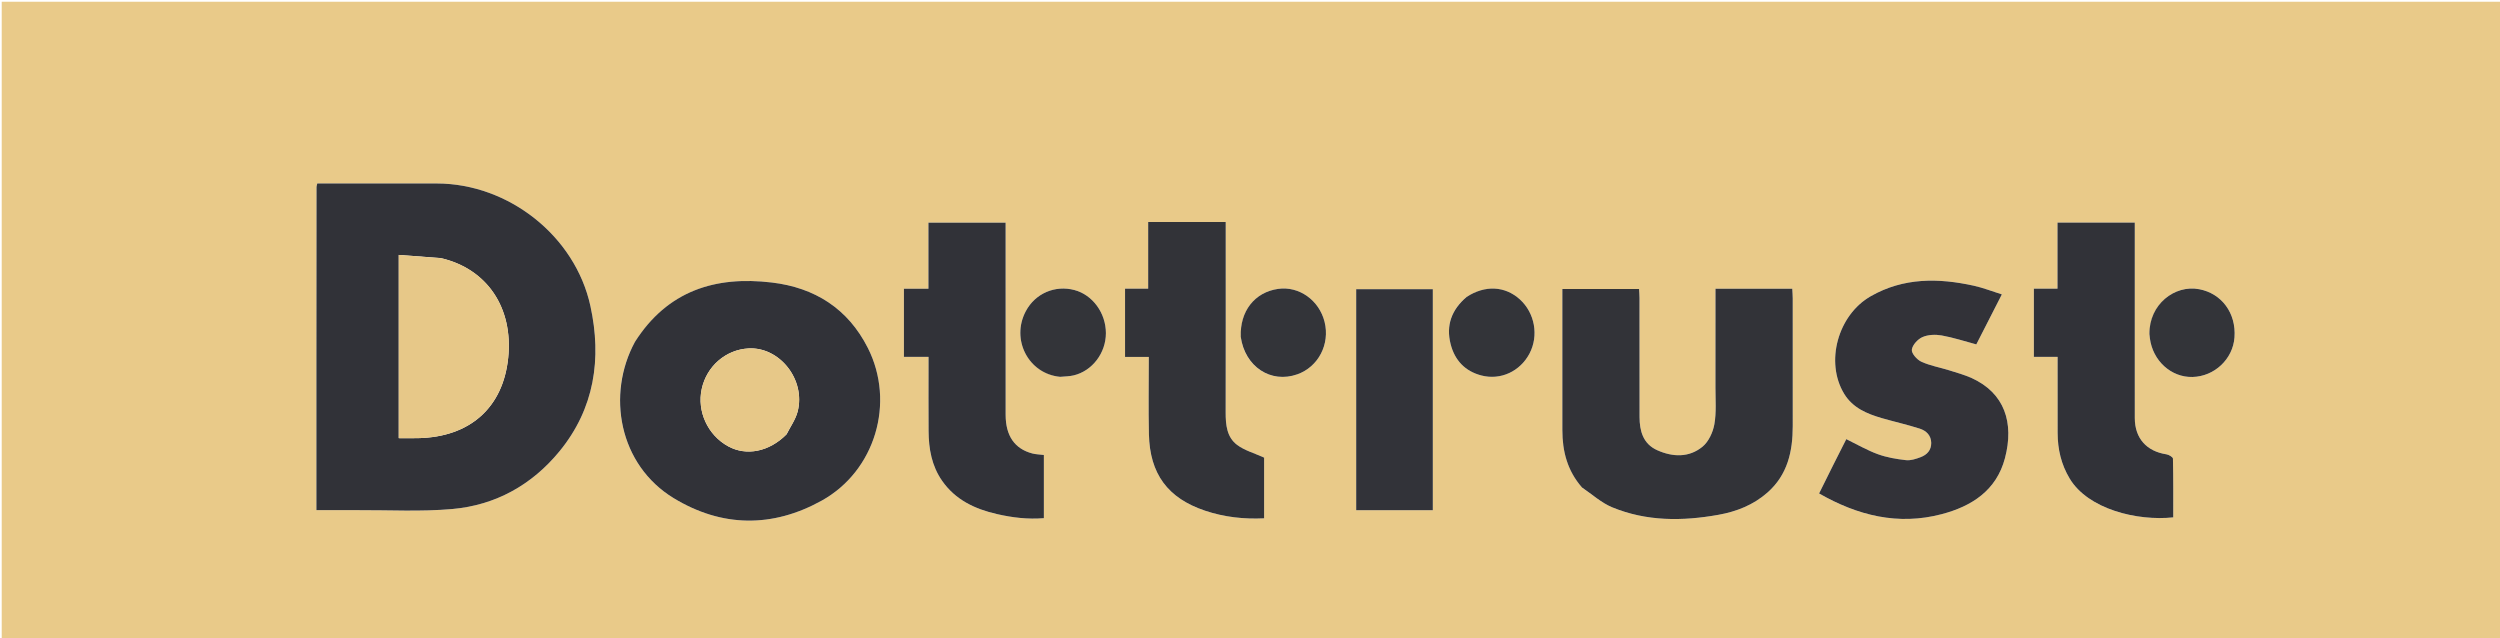
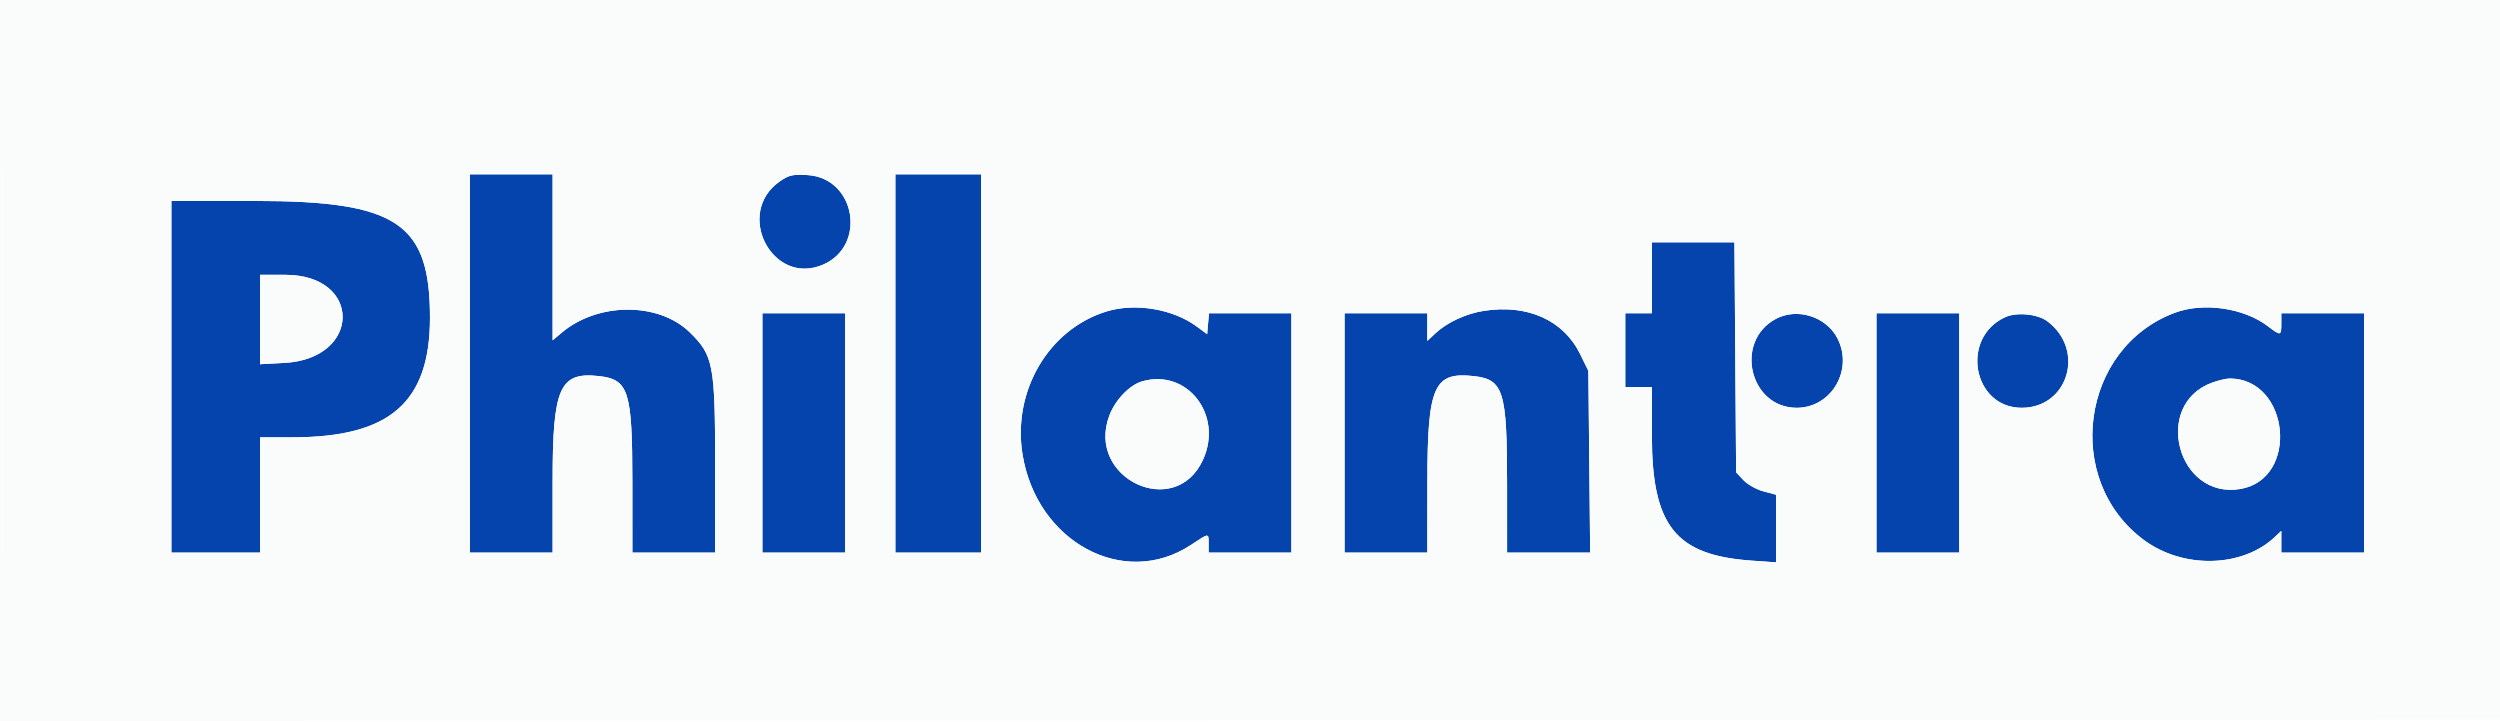
- <svg xmlns="http://www.w3.org/2000/svg" version="1.1" id="Layer_1" x="0px" y="0px" width="100%" viewBox="0 0 1458 372" enable-background="new 0 0 1458 372" xml:space="preserve">
-   <path fill="#E9CA89" opacity="1" stroke="none" d=" M1375,373   C916.667,373 458.833,373 1,373   C1,249 1,125 1,1   C487,1 973,1 1459,1   C1459,125 1459,249 1459,373   C1431.167,373 1403.333,373 1375,373  M184.529,210.5   C184.529,239.389 184.529,268.279 184.529,297.525   C192.987,297.525 200.474,297.56 207.96,297.518   C226.598,297.415 245.344,298.504 263.846,296.855   C289.043,294.609 310.243,282.771 326.29,263.198   C346.722,238.276 351.011,209.18 344.335,178.506   C335.433,137.605 296.562,107.054 254.758,107.005   C233.267,106.979 211.776,107 190.284,107   C188.502,107 186.72,107 185.031,107   C184.794,108.086 184.599,108.564 184.598,109.042   C184.565,142.528 184.548,176.014 184.529,210.5  M370.115,199.727   C353.653,230.054 360.888,271.089 392.948,290.556   C420.954,307.561 450.478,307.914 479.206,291.975   C510.469,274.63 522.226,234.754 506.114,202.892   C494.539,180.003 475.224,167.761 450.165,164.766   C417.134,160.817 389.252,169.583 370.115,199.727  M922.893,284.59   C928.656,288.415 933.988,293.286 940.261,295.871   C960.271,304.116 981.172,304 1002.14,300.248   C1012.728,298.354 1022.542,294.509 1030.789,287.246   C1042.55,276.887 1045.53,263.253 1045.529,248.455   C1045.528,223.626 1045.534,198.797 1045.518,173.968   C1045.517,172.181 1045.356,170.394 1045.259,168.399   C1030.222,168.399 1015.635,168.399 1000.471,168.399   C1000.471,170.419 1000.471,172.208 1000.471,173.998   C1000.471,191.328 1000.505,208.659 1000.454,225.989   C1000.433,233.148 1001.055,240.452 999.823,247.413   C998.99,252.121 996.46,257.601 992.883,260.53   C985.026,266.961 975.521,266.621 966.484,262.559   C958.253,258.858 956.196,251.385 956.181,243.135   C956.138,219.972 956.172,196.81 956.154,173.647   C956.153,171.904 955.981,170.161 955.896,168.558   C940.709,168.558 926.141,168.558 911.164,168.558   C911.164,170.756 911.164,172.561 911.164,174.367   C911.164,199.862 911.166,225.358 911.163,250.853   C911.162,263.195 914.076,274.547 922.893,284.59  M1068.978,271.566   C1066.324,276.89 1063.67,282.215 1060.894,287.783   C1083.43,300.682 1106.955,306.557 1132.353,299.876   C1149.92,295.256 1164.302,286.059 1169.283,267.229   C1174.744,246.581 1169.094,229.15 1149.8,220.46   C1145.585,218.561 1141.064,217.313 1136.633,215.929   C1131.258,214.251 1125.588,213.271 1120.523,210.948   C1117.983,209.784 1114.726,206.102 1114.984,203.94   C1115.312,201.199 1118.426,197.802 1121.176,196.596   C1124.447,195.161 1128.743,194.988 1132.352,195.63   C1139.114,196.833 1145.702,199.017 1152.58,200.851   C1157.411,191.395 1162.233,181.957 1167.478,171.69   C1161.715,169.882 1156.487,167.807 1151.065,166.617   C1130.437,162.092 1110.186,161.839 1091.058,172.731   C1071.864,183.661 1064.256,211.2 1075.526,229.676   C1080.551,237.915 1088.824,241.34 1097.553,243.871   C1104.873,245.993 1112.336,247.647 1119.586,249.977   C1123.334,251.181 1126.25,253.877 1126.293,258.338   C1126.333,262.548 1123.803,265.223 1120.175,266.596   C1117.448,267.628 1114.352,268.674 1111.572,268.362   C1106.008,267.737 1100.332,266.778 1095.101,264.864   C1088.83,262.57 1082.975,259.136 1076.757,256.106   C1074.218,261.117 1071.744,265.997 1068.978,271.566  M695.499,129.471   C687.06,129.471 678.622,129.471 669.617,129.471   C669.617,142.741 669.617,155.312 669.617,168.343   C664.768,168.343 660.502,168.343 656.125,168.343   C656.125,181.738 656.125,194.647 656.125,208.17   C660.784,208.17 665.17,208.17 669.989,208.17   C669.989,223.593 669.723,238.407 670.05,253.208   C670.563,276.401 681.015,290.553 702.895,297.869   C713.964,301.57 725.422,302.857 737.231,302.287   C737.231,289.661 737.231,277.573 737.231,266.882   C731.435,264.248 725.863,262.722 721.544,259.512   C715.462,254.99 714.789,247.749 714.804,240.527   C714.876,205.7 714.836,170.874 714.836,136.047   C714.836,134.087 714.836,132.127 714.836,129.471   C708.405,129.471 702.451,129.471 695.499,129.471  M1245,218.5   C1245,188.945 1245,159.39 1245,129.832   C1229.648,129.832 1215.066,129.832 1199.931,129.832   C1199.931,142.684 1199.931,155.247 1199.931,168.34   C1194.975,168.34 1190.569,168.34 1186.151,168.34   C1186.151,181.793 1186.151,194.696 1186.151,208.107   C1190.857,208.107 1195.266,208.107 1200,208.107   C1200,223.238 1199.976,237.86 1200.009,252.482   C1200.03,261.954 1202.077,270.847 1207.034,279.092   C1217.822,297.034 1246.502,303.963 1267.432,301.73   C1267.432,290.36 1267.52,278.919 1267.263,267.487   C1267.243,266.591 1264.905,265.185 1263.499,264.97   C1251.884,263.201 1245.101,255.66 1245.012,243.974   C1244.95,235.817 1245,227.658 1245,218.5  M527.165,202.332   C527.165,204.102 527.165,205.871 527.165,208.111   C532.246,208.111 536.665,208.111 541.529,208.111   C541.529,210.39 541.529,212.193 541.529,213.996   C541.529,226.49 541.456,238.984 541.552,251.478   C541.631,261.769 543.347,271.649 549.406,280.358   C557.205,291.567 568.611,296.866 581.372,299.8   C590.391,301.874 599.536,302.975 608.785,302.191   C608.785,289.536 608.785,277.47 608.785,265.345   C606.298,265.032 604.112,264.998 602.06,264.46   C591.742,261.752 586.497,254.176 586.484,241.904   C586.448,206.587 586.471,171.271 586.471,135.955   C586.471,134.014 586.471,132.073 586.471,129.861   C571.247,129.861 556.7,129.861 541.463,129.861   C541.463,142.719 541.463,155.265 541.463,168.38   C536.374,168.38 531.97,168.38 527.165,168.38   C527.165,179.769 527.165,190.57 527.165,202.332  M790.931,201.5   C790.931,233.536 790.931,265.571 790.931,297.564   C806.362,297.564 820.937,297.564 835.619,297.564   C835.619,254.411 835.619,211.56 835.619,168.663   C820.604,168.663 805.909,168.663 790.931,168.663   C790.931,179.544 790.931,190.022 790.931,201.5  M723.672,196.906   C726.095,213.93 741.166,223.74 756.558,218.314   C768.86,213.977 775.754,200.719 772.486,187.682   C769.321,175.053 757.577,166.732 745.386,168.479   C731.752,170.433 723.055,181.425 723.672,196.906  M1253.564,195.249   C1253.642,195.909 1253.714,196.57 1253.797,197.23   C1255.459,210.379 1266.203,220.155 1278.663,219.854   C1291.493,219.545 1302.228,209.425 1303.156,196.763   C1304.195,182.59 1295.662,171.138 1282.558,168.668   C1268.179,165.959 1253.323,177.573 1253.564,195.249  M618.732,219.813   C621.2,219.534 623.725,219.5 626.124,218.933   C637.013,216.363 644.967,205.87 644.963,194.305   C644.959,182.565 637.238,171.972 626.632,169.155   C615.333,166.154 603.801,171.08 598.267,181.44   C589.413,198.015 599.815,218.07 618.732,219.813  M854.992,173.415   C846.489,180.688 843.244,189.804 846,200.679   C848.393,210.12 854.408,216.489 863.906,218.971   C875.195,221.92 886.584,216.556 892.041,206.128   C897.487,195.72 895.114,182.508 886.378,174.597   C877.728,166.763 866.062,166.156 854.992,173.415  z" />
-   <path fill="#313238" opacity="1" stroke="none" d=" M184.529,210   C184.548,176.014 184.565,142.528 184.598,109.042   C184.599,108.564 184.794,108.086 185.031,107   C186.72,107 188.502,107 190.284,107   C211.776,107 233.267,106.979 254.758,107.005   C296.562,107.054 335.433,137.605 344.335,178.506   C351.011,209.18 346.722,238.276 326.29,263.198   C310.243,282.771 289.043,294.609 263.846,296.855   C245.344,298.504 226.598,297.415 207.96,297.518   C200.474,297.56 192.987,297.525 184.529,297.525   C184.529,268.279 184.529,239.389 184.529,210  M256.945,150.491   C248.901,149.895 240.856,149.298 232.548,148.682   C232.548,184.913 232.548,220.049 232.548,255.537   C236.574,255.537 240.218,255.601 243.859,255.527   C274.135,254.917 293.436,237.666 296.393,208.602   C299.347,179.568 284.164,156.812 256.945,150.491  z" />
-   <path fill="#313238" opacity="1" stroke="none" d=" M370.287,199.402   C389.252,169.583 417.134,160.817 450.165,164.766   C475.224,167.761 494.539,180.003 506.114,202.892   C522.226,234.754 510.469,274.63 479.206,291.975   C450.478,307.914 420.954,307.561 392.948,290.556   C360.888,271.089 353.653,230.054 370.287,199.402  M458.773,253.241   C460.962,248.834 463.989,244.643 465.192,239.981   C469.964,221.494 454.687,202.203 436.511,203.21   C423.224,203.945 412.105,213.597 409.235,226.887   C406.409,239.977 412.794,253.794 424.671,260.286   C435.288,266.09 448.498,263.519 458.773,253.241  z" />
-   <path fill="#323338" opacity="1" stroke="none" d=" M922.651,284.328   C914.076,274.547 911.162,263.195 911.163,250.853   C911.166,225.358 911.164,199.862 911.164,174.367   C911.164,172.561 911.164,170.756 911.164,168.558   C926.141,168.558 940.709,168.558 955.896,168.558   C955.981,170.161 956.153,171.904 956.154,173.647   C956.172,196.81 956.138,219.972 956.181,243.135   C956.196,251.385 958.253,258.858 966.484,262.559   C975.521,266.621 985.026,266.961 992.883,260.53   C996.46,257.601 998.99,252.121 999.823,247.413   C1001.055,240.452 1000.433,233.148 1000.454,225.989   C1000.505,208.659 1000.471,191.328 1000.471,173.998   C1000.471,172.208 1000.471,170.419 1000.471,168.399   C1015.635,168.399 1030.222,168.399 1045.259,168.399   C1045.356,170.394 1045.517,172.181 1045.518,173.968   C1045.534,198.797 1045.528,223.626 1045.529,248.455   C1045.53,263.253 1042.55,276.887 1030.789,287.246   C1022.542,294.509 1012.728,298.354 1002.14,300.248   C981.172,304 960.271,304.116 940.261,295.871   C933.988,293.286 928.656,288.415 922.651,284.328  z" />
-   <path fill="#323238" opacity="1" stroke="none" d=" M1069.125,271.222   C1071.744,265.997 1074.218,261.117 1076.757,256.106   C1082.975,259.136 1088.83,262.57 1095.101,264.864   C1100.332,266.778 1106.008,267.737 1111.572,268.362   C1114.352,268.674 1117.448,267.628 1120.175,266.596   C1123.803,265.223 1126.333,262.548 1126.293,258.338   C1126.25,253.877 1123.334,251.181 1119.586,249.977   C1112.336,247.647 1104.873,245.993 1097.553,243.871   C1088.824,241.34 1080.551,237.915 1075.526,229.676   C1064.256,211.2 1071.864,183.661 1091.058,172.731   C1110.186,161.839 1130.437,162.092 1151.065,166.617   C1156.487,167.807 1161.715,169.882 1167.478,171.69   C1162.233,181.957 1157.411,191.395 1152.58,200.851   C1145.702,199.017 1139.114,196.833 1132.352,195.63   C1128.743,194.988 1124.447,195.161 1121.176,196.596   C1118.426,197.802 1115.312,201.199 1114.984,203.94   C1114.726,206.102 1117.983,209.784 1120.523,210.948   C1125.588,213.271 1131.258,214.251 1136.633,215.929   C1141.064,217.313 1145.585,218.561 1149.8,220.46   C1169.094,229.15 1174.744,246.581 1169.283,267.229   C1164.302,286.059 1149.92,295.256 1132.353,299.876   C1106.955,306.557 1083.43,300.682 1060.894,287.783   C1063.67,282.215 1066.324,276.89 1069.125,271.222  z" />
-   <path fill="#323338" opacity="1" stroke="none" d=" M695.998,129.471   C702.451,129.471 708.405,129.471 714.836,129.471   C714.836,132.127 714.836,134.087 714.836,136.047   C714.836,170.874 714.876,205.7 714.804,240.527   C714.789,247.749 715.462,254.99 721.544,259.512   C725.863,262.722 731.435,264.248 737.231,266.882   C737.231,277.573 737.231,289.661 737.231,302.287   C725.422,302.857 713.964,301.57 702.895,297.869   C681.015,290.553 670.563,276.401 670.05,253.208   C669.723,238.407 669.989,223.593 669.989,208.17   C665.17,208.17 660.784,208.17 656.125,208.17   C656.125,194.647 656.125,181.738 656.125,168.343   C660.502,168.343 664.768,168.343 669.617,168.343   C669.617,155.312 669.617,142.741 669.617,129.471   C678.622,129.471 687.06,129.471 695.998,129.471  z" />
-   <path fill="#313238" opacity="1" stroke="none" d=" M1245,219   C1245,227.658 1244.95,235.817 1245.012,243.974   C1245.101,255.66 1251.884,263.201 1263.499,264.97   C1264.905,265.185 1267.243,266.591 1267.263,267.487   C1267.52,278.919 1267.432,290.36 1267.432,301.73   C1246.502,303.963 1217.822,297.034 1207.034,279.092   C1202.077,270.847 1200.03,261.954 1200.009,252.482   C1199.976,237.86 1200,223.238 1200,208.107   C1195.266,208.107 1190.857,208.107 1186.151,208.107   C1186.151,194.696 1186.151,181.793 1186.151,168.34   C1190.569,168.34 1194.975,168.34 1199.931,168.34   C1199.931,155.247 1199.931,142.684 1199.931,129.832   C1215.066,129.832 1229.648,129.832 1245,129.832   C1245,159.39 1245,188.945 1245,219  z" />
-   <path fill="#313238" opacity="1" stroke="none" d=" M527.165,201.852   C527.165,190.57 527.165,179.769 527.165,168.38   C531.97,168.38 536.374,168.38 541.463,168.38   C541.463,155.265 541.463,142.719 541.463,129.861   C556.7,129.861 571.247,129.861 586.471,129.861   C586.471,132.073 586.471,134.014 586.471,135.955   C586.471,171.271 586.448,206.587 586.484,241.904   C586.497,254.176 591.742,261.752 602.06,264.46   C604.112,264.998 606.298,265.032 608.785,265.345   C608.785,277.47 608.785,289.536 608.785,302.191   C599.536,302.975 590.391,301.874 581.372,299.8   C568.611,296.866 557.205,291.567 549.406,280.358   C543.347,271.649 541.631,261.769 541.552,251.478   C541.456,238.984 541.529,226.49 541.529,213.996   C541.529,212.193 541.529,210.39 541.529,208.111   C536.665,208.111 532.246,208.111 527.165,208.111   C527.165,205.871 527.165,204.102 527.165,201.852  z" />
-   <path fill="#323339" opacity="1" stroke="none" d=" M790.931,201   C790.931,190.022 790.931,179.544 790.931,168.663   C805.909,168.663 820.604,168.663 835.619,168.663   C835.619,211.56 835.619,254.411 835.619,297.564   C820.937,297.564 806.362,297.564 790.931,297.564   C790.931,265.571 790.931,233.536 790.931,201  z" />
-   <path fill="#333439" opacity="1" stroke="none" d=" M723.611,196.492   C723.055,181.425 731.752,170.433 745.386,168.479   C757.577,166.732 769.321,175.053 772.486,187.682   C775.754,200.719 768.86,213.977 756.558,218.314   C741.166,223.74 726.095,213.93 723.611,196.492  z" />
-   <path fill="#333439" opacity="1" stroke="none" d=" M1253.534,194.838   C1253.323,177.573 1268.179,165.959 1282.558,168.668   C1295.662,171.138 1304.195,182.59 1303.156,196.763   C1302.228,209.425 1291.493,219.545 1278.663,219.854   C1266.203,220.155 1255.459,210.379 1253.797,197.23   C1253.714,196.57 1253.642,195.909 1253.534,194.838  z" />
-   <path fill="#333439" opacity="1" stroke="none" d=" M618.308,219.774   C599.815,218.07 589.413,198.015 598.267,181.44   C603.801,171.08 615.333,166.154 626.632,169.155   C637.238,171.972 644.959,182.565 644.963,194.305   C644.967,205.87 637.013,216.363 626.124,218.933   C623.725,219.5 621.2,219.534 618.308,219.774  z" />
-   <path fill="#333439" opacity="1" stroke="none" d=" M855.287,173.204   C866.062,166.156 877.728,166.763 886.378,174.597   C895.114,182.508 897.487,195.72 892.041,206.128   C886.584,216.556 875.195,221.92 863.906,218.971   C854.408,216.489 848.393,210.12 846,200.679   C843.244,189.804 846.489,180.688 855.287,173.204  z" />
-   <path fill="#E7C888" opacity="1" stroke="none" d=" M257.355,150.6   C284.164,156.812 299.347,179.568 296.393,208.602   C293.436,237.666 274.135,254.917 243.859,255.527   C240.218,255.601 236.574,255.537 232.548,255.537   C232.548,220.049 232.548,184.913 232.548,148.682   C240.856,149.298 248.901,149.895 257.355,150.6  z" />
-   <path fill="#E7C888" opacity="1" stroke="none" d=" M458.522,253.494   C448.498,263.519 435.288,266.09 424.671,260.286   C412.794,253.794 406.409,239.977 409.235,226.887   C412.105,213.597 423.224,203.945 436.511,203.21   C454.687,202.203 469.964,221.494 465.192,239.981   C463.989,244.643 460.962,248.834 458.522,253.494  z" />
+ <svg xmlns="http://www.w3.org/2000/svg" width="846" height="244" viewBox="0 0 846 244" version="1.1">
+   <path d="M 159 123 L 159 187 173 187 L 187 187 187 162.816 C 187 131.123, 189.366 125.767, 202.704 127.270 C 212.776 128.405, 213.987 132.265, 213.994 163.250 L 214 187 228 187 L 242 187 242 157.538 C 242 123.339, 241.405 120.235, 233.351 112.407 C 222.838 102.190, 202.360 102.253, 190.134 112.541 L 187 115.178 187 87.089 L 187 59 173 59 L 159 59 159 123 M 263.893 61.373 C 248.569 72.013, 261.221 96.784, 278.329 89.636 C 293.390 83.343, 289.650 60.333, 273.391 59.259 C 268.359 58.926, 266.974 59.234, 263.893 61.373 M 303 123 L 303 187 317.500 187 L 332 187 332 123 L 332 59 317.500 59 L 303 59 303 123 M 58 127.500 L 58 187 73 187 L 88 187 88 167.500 L 88 148 99.250 147.983 C 131.992 147.932, 145.500 136.108, 145.500 107.500 C 145.500 75.459, 134.324 68, 86.318 68 L 58 68 58 127.500 M 559 94 L 559 106 554.500 106 L 550 106 550 118.500 L 550 131 554.500 131 L 559 131 559 147.318 C 559 177.903, 566.943 187.894, 592.707 189.712 L 601 190.297 601 178.856 L 601 167.415 596.738 166.275 C 594.393 165.648, 591.356 163.944, 589.988 162.488 L 587.500 159.841 587.216 120.920 L 586.933 82 572.966 82 L 559 82 559 94 M 88 108.125 L 88 123.251 96.250 122.810 C 122.325 121.416, 122.611 93, 96.550 93 L 88 93 88 108.125 M 374.286 105.451 C 354.837 111.529, 342.643 132.268, 345.994 153.566 C 350.679 183.340, 380.277 199.373, 402.968 184.429 C 409.262 180.284, 409 180.302, 409 184 L 409 187 423 187 L 437 187 437 146.500 L 437 106 423.060 106 L 409.121 106 408.810 109.550 L 408.500 113.100 405.053 110.548 C 396.899 104.511, 384.086 102.388, 374.286 105.451 M 502.217 105.179 C 496.132 106.117, 489.707 109.089, 485.750 112.797 L 483 115.374 483 110.687 L 483 106 469 106 L 455 106 455 146.500 L 455 187 469 187 L 483 187 483.022 162.750 C 483.051 130.622, 485.216 125.750, 498.782 127.279 C 508.765 128.404, 509.987 132.324, 509.994 163.250 L 510 187 524.053 187 L 538.107 187 537.803 156.250 L 537.500 125.500 534.697 119.792 C 529.086 108.365, 516.955 102.908, 502.217 105.179 M 736 105.829 C 704.144 117.678, 698.023 162.382, 725.473 182.719 C 738.757 192.561, 758.715 192.132, 769.747 181.768 L 772 179.651 772 183.326 L 772 187 786 187 L 800 187 800 146.500 L 800 106 786 106 L 772 106 772 109.500 C 772 113.685, 771.815 113.723, 767.492 110.426 C 759.340 104.208, 745.707 102.218, 736 105.829 M 258 146.500 L 258 187 272 187 L 286 187 286 146.500 L 286 106 272 106 L 258 106 258 146.500 M 600.848 107.961 C 586.771 115.618, 592.100 138, 608 138 C 619.830 138, 627.344 125.020, 621.703 114.329 C 617.863 107.049, 608.038 104.049, 600.848 107.961 M 635 146.500 L 635 187 649 187 L 663 187 663 146.500 L 663 106 649 106 L 635 106 635 146.500 M 678.500 107.357 C 663.281 114.398, 667.620 138, 684.134 138 C 699.925 138, 705.737 118.359, 692.802 108.702 C 689.495 106.233, 682.377 105.563, 678.500 107.357 M 386.469 129.062 C 382.247 130.290, 377.433 135.299, 375.428 140.549 C 367.296 161.842, 397.721 176.235, 407.120 155.541 C 414.006 140.382, 401.718 124.626, 386.469 129.062 M 748.684 129.449 C 728.285 136.724, 736.767 169.087, 758.127 165.479 C 778.190 162.089, 774.892 128.088, 754.500 128.088 C 753.400 128.088, 750.783 128.700, 748.684 129.449" stroke="none" fill="#0444ac" fill-rule="evenodd" />
+   <path d="M 0 122.001 L 0 244.002 423.250 243.751 L 846.500 243.500 846.754 121.750 L 847.008 0 423.504 0 L 0 0 0 122.001 M 0.484 122.500 C 0.484 189.600, 0.604 216.903, 0.750 183.173 C 0.896 149.443, 0.896 94.543, 0.750 61.173 C 0.604 27.803, 0.484 55.400, 0.484 122.500 M 159 123 L 159 187 173 187 L 187 187 187 162.816 C 187 131.123, 189.366 125.767, 202.704 127.270 C 212.776 128.405, 213.987 132.265, 213.994 163.250 L 214 187 228 187 L 242 187 242 157.538 C 242 123.339, 241.405 120.235, 233.351 112.407 C 222.838 102.190, 202.360 102.253, 190.134 112.541 L 187 115.178 187 87.089 L 187 59 173 59 L 159 59 159 123 M 263.893 61.373 C 248.569 72.013, 261.221 96.784, 278.329 89.636 C 293.390 83.343, 289.650 60.333, 273.391 59.259 C 268.359 58.926, 266.974 59.234, 263.893 61.373 M 303 123 L 303 187 317.500 187 L 332 187 332 123 L 332 59 317.500 59 L 303 59 303 123 M 58 127.500 L 58 187 73 187 L 88 187 88 167.500 L 88 148 99.250 147.983 C 131.992 147.932, 145.500 136.108, 145.500 107.500 C 145.500 75.459, 134.324 68, 86.318 68 L 58 68 58 127.500 M 559 94 L 559 106 554.500 106 L 550 106 550 118.500 L 550 131 554.500 131 L 559 131 559 147.318 C 559 177.903, 566.943 187.894, 592.707 189.712 L 601 190.297 601 178.856 L 601 167.415 596.738 166.275 C 594.393 165.648, 591.356 163.944, 589.988 162.488 L 587.500 159.841 587.216 120.920 L 586.933 82 572.966 82 L 559 82 559 94 M 88 108.125 L 88 123.251 96.250 122.810 C 122.325 121.416, 122.611 93, 96.550 93 L 88 93 88 108.125 M 374.286 105.451 C 354.837 111.529, 342.643 132.268, 345.994 153.566 C 350.679 183.340, 380.277 199.373, 402.968 184.429 C 409.262 180.284, 409 180.302, 409 184 L 409 187 423 187 L 437 187 437 146.500 L 437 106 423.060 106 L 409.121 106 408.810 109.550 L 408.500 113.100 405.053 110.548 C 396.899 104.511, 384.086 102.388, 374.286 105.451 M 502.217 105.179 C 496.132 106.117, 489.707 109.089, 485.750 112.797 L 483 115.374 483 110.687 L 483 106 469 106 L 455 106 455 146.500 L 455 187 469 187 L 483 187 483.022 162.750 C 483.051 130.622, 485.216 125.750, 498.782 127.279 C 508.765 128.404, 509.987 132.324, 509.994 163.250 L 510 187 524.053 187 L 538.107 187 537.803 156.250 L 537.500 125.500 534.697 119.792 C 529.086 108.365, 516.955 102.908, 502.217 105.179 M 736 105.829 C 704.144 117.678, 698.023 162.382, 725.473 182.719 C 738.757 192.561, 758.715 192.132, 769.747 181.768 L 772 179.651 772 183.326 L 772 187 786 187 L 800 187 800 146.500 L 800 106 786 106 L 772 106 772 109.500 C 772 113.685, 771.815 113.723, 767.492 110.426 C 759.340 104.208, 745.707 102.218, 736 105.829 M 258 146.500 L 258 187 272 187 L 286 187 286 146.500 L 286 106 272 106 L 258 106 258 146.500 M 600.848 107.961 C 586.771 115.618, 592.100 138, 608 138 C 619.830 138, 627.344 125.020, 621.703 114.329 C 617.863 107.049, 608.038 104.049, 600.848 107.961 M 635 146.500 L 635 187 649 187 L 663 187 663 146.500 L 663 106 649 106 L 635 106 635 146.500 M 678.500 107.357 C 663.281 114.398, 667.620 138, 684.134 138 C 699.925 138, 705.737 118.359, 692.802 108.702 C 689.495 106.233, 682.377 105.563, 678.500 107.357 M 386.469 129.062 C 382.247 130.290, 377.433 135.299, 375.428 140.549 C 367.296 161.842, 397.721 176.235, 407.120 155.541 C 414.006 140.382, 401.718 124.626, 386.469 129.062 M 748.684 129.449 C 728.285 136.724, 736.767 169.087, 758.127 165.479 C 778.190 162.089, 774.892 128.088, 754.500 128.088 C 753.400 128.088, 750.783 128.700, 748.684 129.449" stroke="none" fill="#fafbfb" fill-rule="evenodd" />
</svg>
